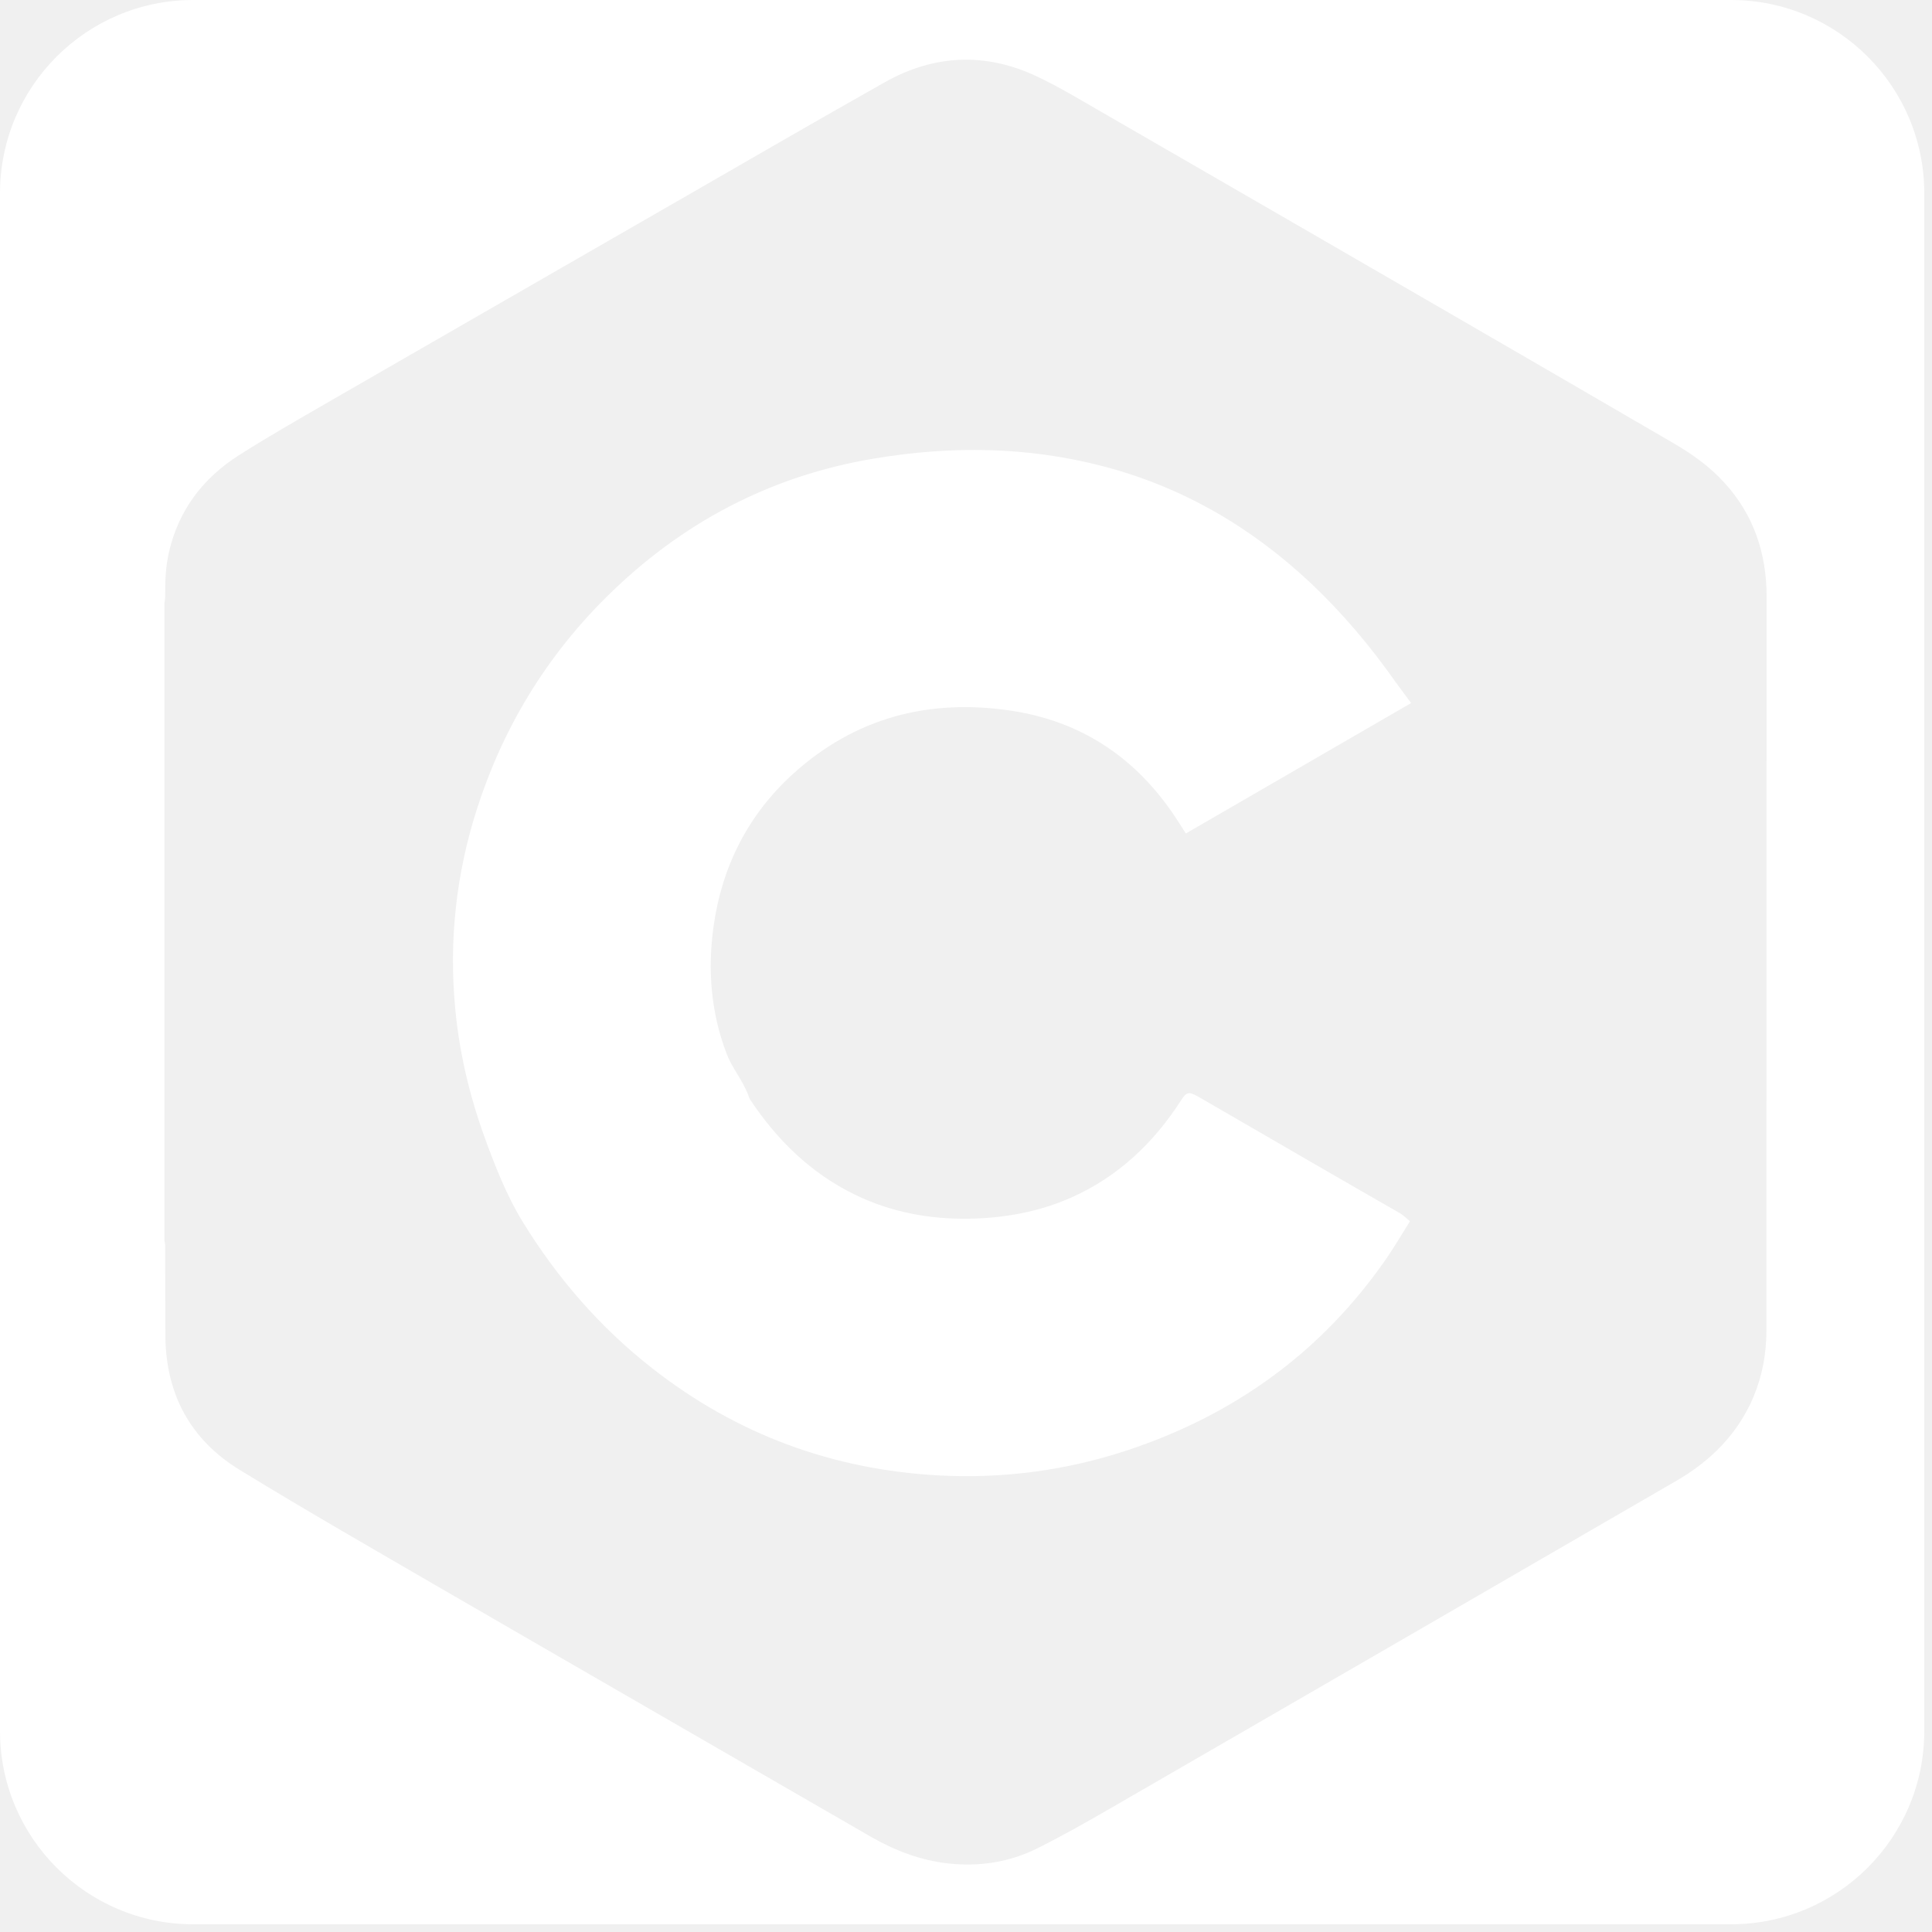
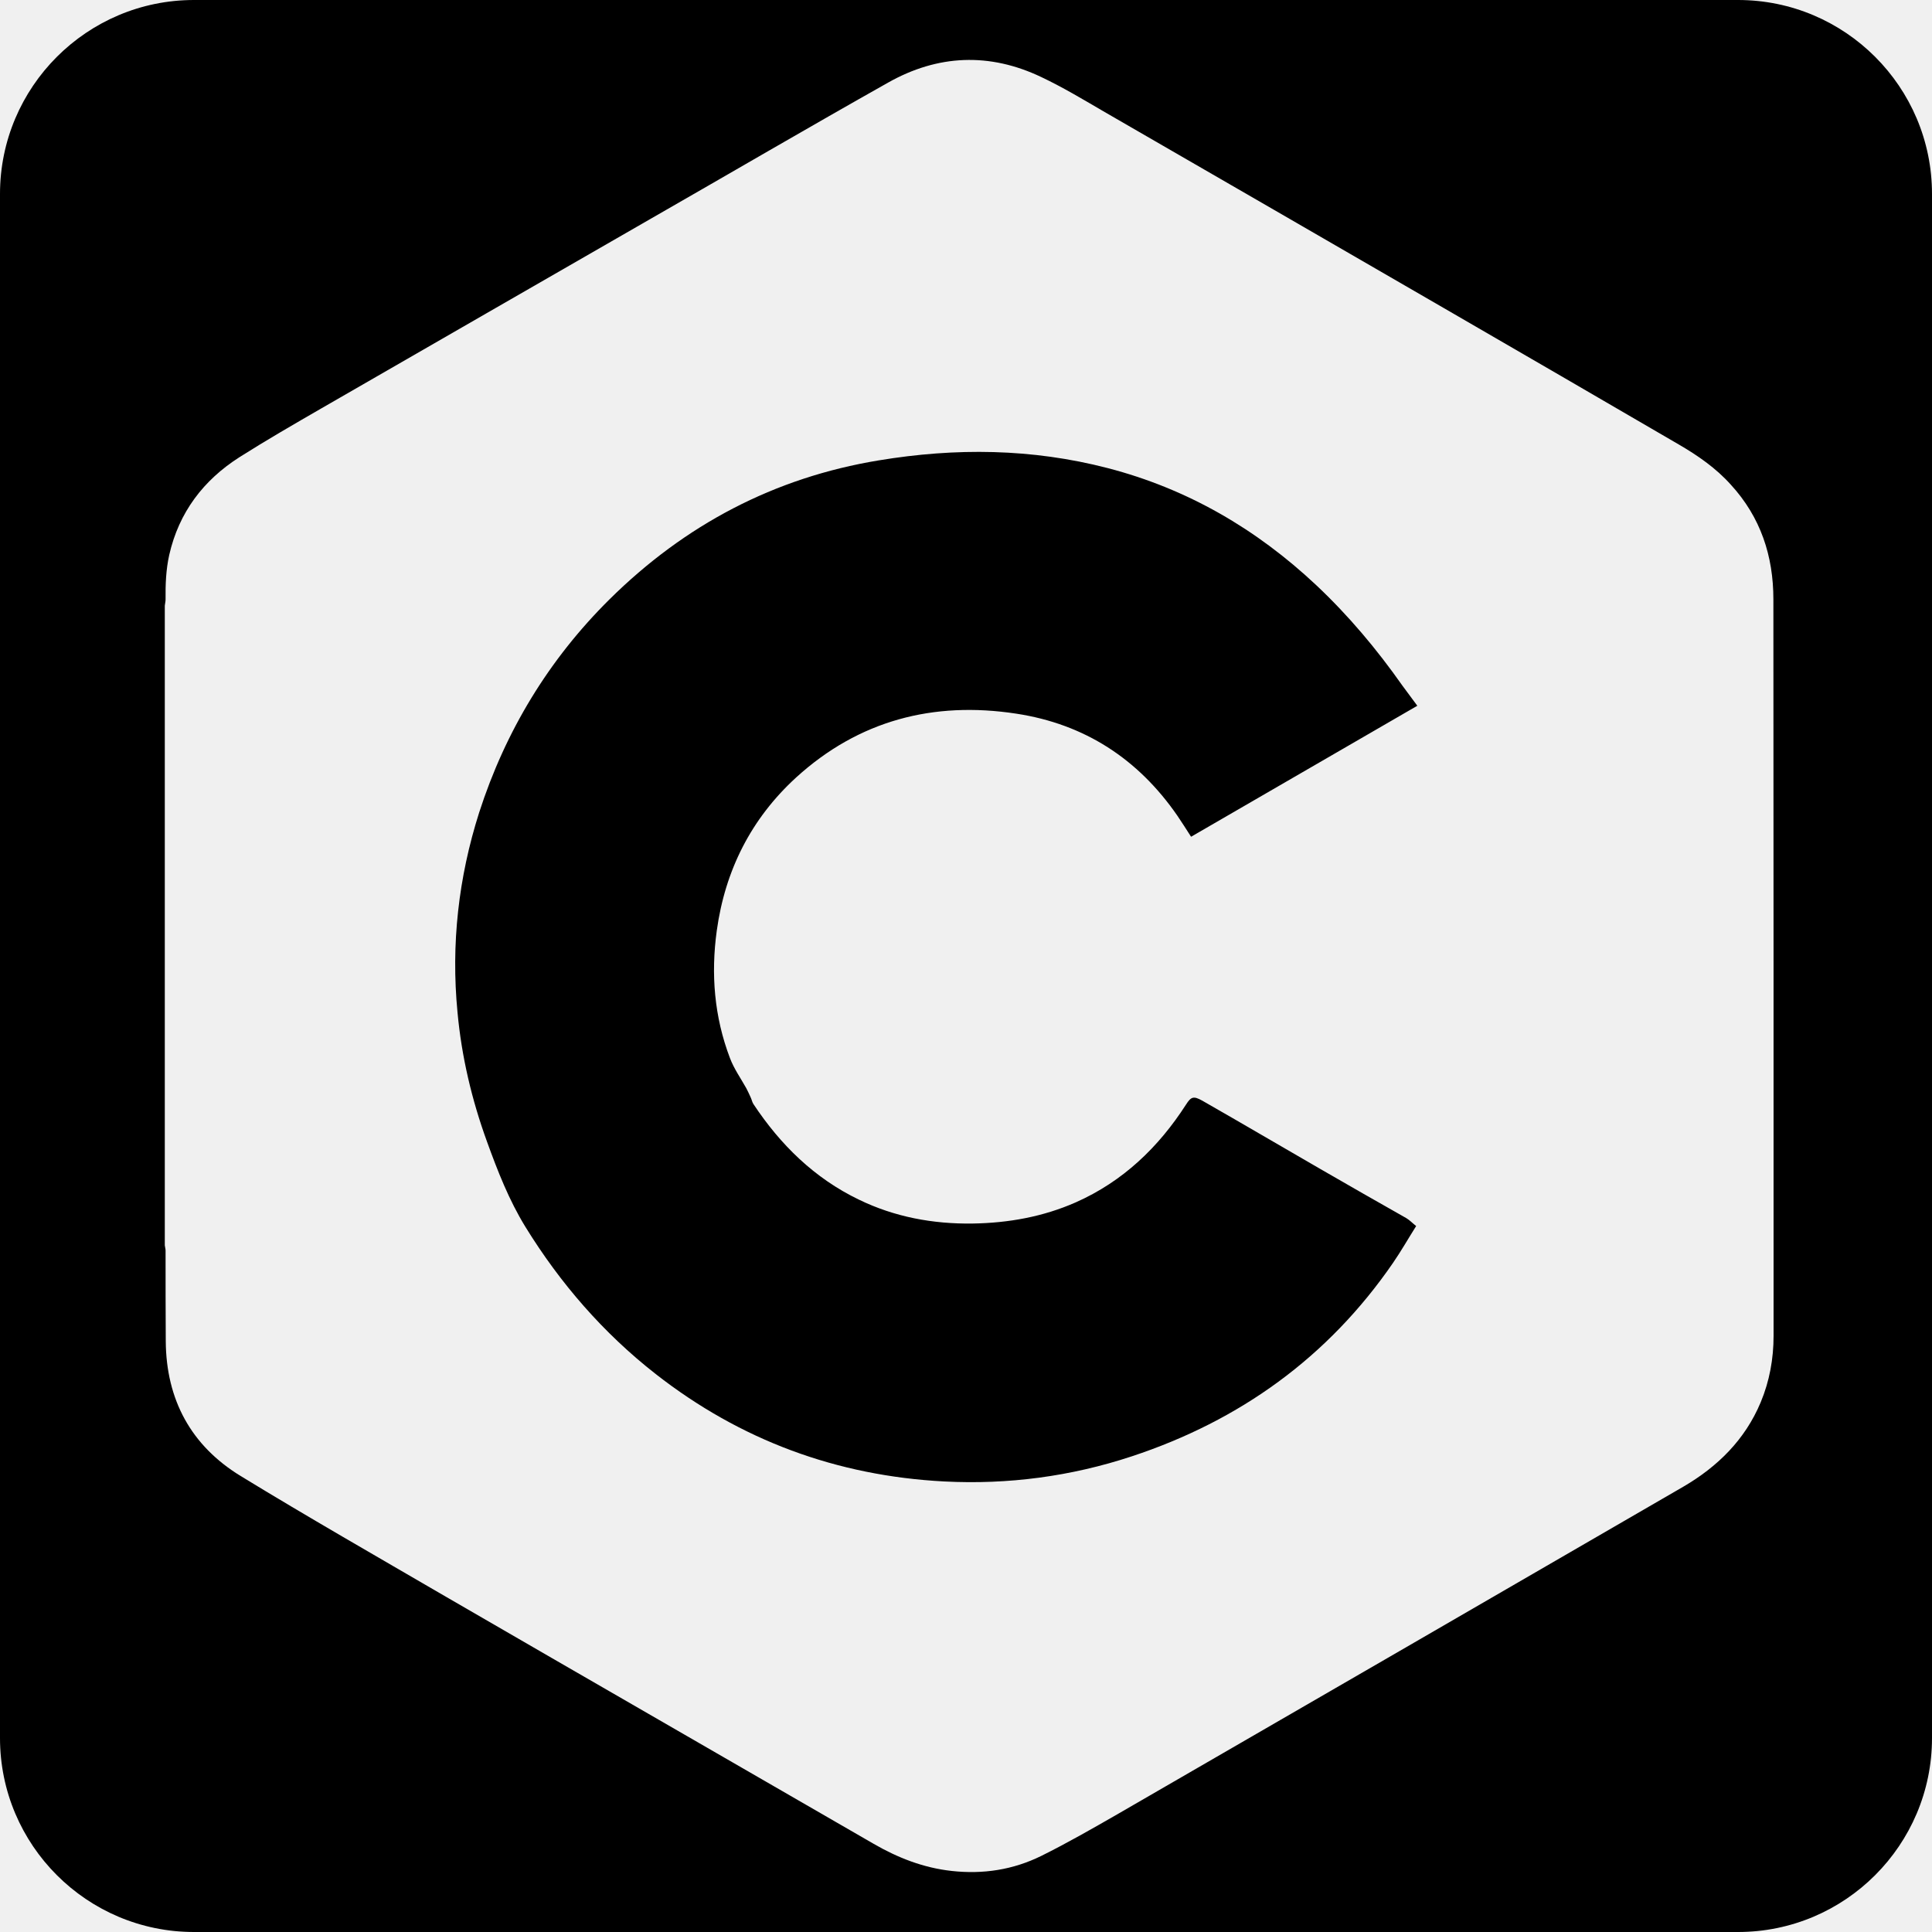
- <svg xmlns="http://www.w3.org/2000/svg" id="Layer_1" viewBox="0 0 1000 1000">
-   <style>.st0{display:none}.st1{display:inline}.st2{fill:#fff}</style>
-   <g id="black_x5F_bg" class="st0">
-     <path class="st1" d="M-2-2H998V998H-2V-2z" />
-   </g>
-   <g id="Layer_4">
-     <path class="st2" d="M636.4 577c-5.5-3.2-11.1-6.4-16.6-9.6-4.5-2.5-5.8-2.1-8.4 2-14.2 22.1-32.6 39.6-56.8 50.4-16.9 7.5-34.8 10.7-53.2 11-20.5.3-40.3-3.4-58.8-12.4-22.9-11.1-40.4-28.3-54.3-49.2-.7-1-.9-2.4-1.5-3.6-.7-1.5-1.4-3.1-2.2-4.6-2.9-5.2-6.4-10.1-8.5-15.6-8.1-21.2-9.9-43.2-6.8-65.6 4.3-31.1 17.7-57.8 40.9-79 32.3-29.4 70.7-39.4 113.5-32.9 35.2 5.4 62.7 23.3 83 52.6 2.4 3.5 4.7 7.2 7.1 10.9 38.9-22.5 77.7-45 116.6-67.5-2.7-3.6-5.2-7-7.7-10.4-13.2-18.8-27.8-36.2-44.5-51.9-30.8-28.9-66.3-49.6-107.4-60.3-39.1-10.2-78.5-10.6-118.1-4-53.9 8.9-100 33.3-138.7 71.6-31.4 31.1-53.7 67.9-67.2 110-10.7 33.5-14.5 67.9-11.2 102.9 2.1 22.9 7.4 45.2 15.2 66.8 5.5 15.1 11.4 30.2 19.8 43.9 17.9 29.1 40.1 54.7 67.1 75.8 43.7 34.2 93.4 52.5 148.7 55.4 33 1.7 65.3-2.6 96.7-12.9 55.8-18.4 101.2-51.1 134.7-99.7 4.2-6.1 7.9-12.5 12-19-1.9-1.5-3.4-3.1-5.1-4.1-29.7-17-59-34-88.3-51z" />
-     <path class="st2" d="M896 0H100C44.8 0 0 44.8 0 100v796c0 55.2 44.8 100 100 100h796c55.2 0 100-44.8 100-100V100C996 44.8 951.2 0 896 0zm18.3 688.6c0 11.9-2.1 23.4-6.7 34.4-8.1 19.2-22.1 33.1-39.8 43.4-97.3 56.4-194.6 112.7-292 169-12.8 7.4-25.7 14.7-38.9 21.3-14.5 7.2-30 9.6-46.2 7.8-14.5-1.6-27.8-6.8-40.3-14-73.7-42.6-147.5-85.1-221.2-127.8-35.1-20.4-70.4-40.6-105-61.8-25.6-15.6-38.4-39.3-38.6-69.5-.1-15.6-.1-31.2-.1-46.7 0-.9-.3-1.8-.4-2.7V312.2c.1-1.1.4-2.2.4-3.2-.1-7.7.2-15.4 1.9-23 5-21.9 17.6-38.5 36.3-50.4 13.8-8.8 28-16.9 42.1-25.1 56.5-32.6 113.1-65.1 169.7-97.7 40.8-23.4 81.4-47.1 122.4-70.2 25.7-14.5 52.4-15.6 79.1-2.9 11.2 5.3 21.9 11.8 32.7 18 58.3 33.6 116.6 67.4 174.9 101.1 40.4 23.4 80.8 46.8 121.1 70.3 9.8 5.7 19.1 12.2 26.8 20.7 15.3 16.7 21.9 36.8 21.9 59.1-.1 126.5-.1 253.1-.1 379.7z" />
-   </g>
+ <svg xmlns="http://www.w3.org/2000/svg" viewBox="0 0 1000 1000">
+   <path d="M639 579.3c-5.5-3.2-11.1-6.4-16.7-9.6-4.5-2.5-5.8-2.1-8.4 2-14.3 22.2-32.7 39.8-57 50.6-17 7.5-34.9 10.7-53.4 11-20.6.3-40.5-3.4-59-12.4-23-11.1-40.6-28.4-54.5-49.4-.7-1-.9-2.4-1.5-3.6-.7-1.5-1.4-3.1-2.2-4.6-2.9-5.2-6.4-10.1-8.5-15.7-8.1-21.3-9.9-43.4-6.8-65.9 4.3-31.2 17.8-58 41.1-79.3 32.4-29.5 71-39.6 114-33 35.3 5.4 63 23.4 83.3 52.8 2.4 3.5 4.7 7.2 7.1 10.9 39.1-22.6 78-45.2 117.1-67.8-2.7-3.6-5.2-7-7.7-10.4-13.3-18.9-27.9-36.3-44.7-52.1-30.9-29-66.6-49.8-107.8-60.5-39.3-10.2-78.8-10.6-118.6-4-54.1 8.9-100.4 33.4-139.3 71.9-31.5 31.2-53.9 68.2-67.5 110.4-10.7 33.6-14.6 68.2-11.2 103.3 2.1 23 7.4 45.4 15.3 67.1 5.5 15.2 11.4 30.3 19.9 44.1 18 29.2 40.3 54.9 67.4 76.1 43.9 34.3 93.8 52.7 149.3 55.6 33.1 1.7 65.6-2.6 97.1-13 56-18.5 101.6-51.3 135.2-100.1 4.2-6.1 7.9-12.6 12-19.1-1.9-1.5-3.4-3.1-5.1-4.1-30.1-17-59.5-34.1-88.9-51.2z" />
+   <path d="M899.6 0H100.4C45 0 0 45 0 100.4v799.2C0 955 45 1000 100.4 1000h799.2c55.4 0 100.4-45 100.4-100.4V100.4C1000 45 955 0 899.6 0zM918 691.4c0 11.9-2.1 23.5-6.7 34.5-8.1 19.3-22.2 33.2-40 43.6-97.7 56.6-195.4 113.2-293.2 169.7-12.9 7.4-25.8 14.8-39.1 21.4-14.6 7.2-30.1 9.6-46.4 7.8-14.6-1.6-27.9-6.8-40.5-14.1C378.1 911.5 304 868.9 230 826c-35.2-20.5-70.7-40.8-105.4-62-25.7-15.7-38.6-39.5-38.8-69.8-.1-15.7-.1-31.3-.1-46.9 0-.9-.3-1.8-.4-2.7V313.5c.1-1.1.4-2.2.4-3.2-.1-7.7.2-15.5 1.9-23.1 5-22 17.7-38.7 36.4-50.6 13.9-8.8 28.1-17 42.3-25.2 56.7-32.7 113.6-65.4 170.4-98.1 41-23.5 81.7-47.3 122.9-70.5 25.8-14.6 52.6-15.7 79.4-2.9 11.2 5.3 22 11.8 32.8 18.1 58.5 33.7 117.1 67.7 175.6 101.5 40.6 23.5 81.1 47 121.6 70.6 9.8 5.7 19.2 12.2 26.9 20.8 15.4 16.8 22 36.9 22 59.3.1 126.9.1 254.1.1 381.2z" />
</svg>
